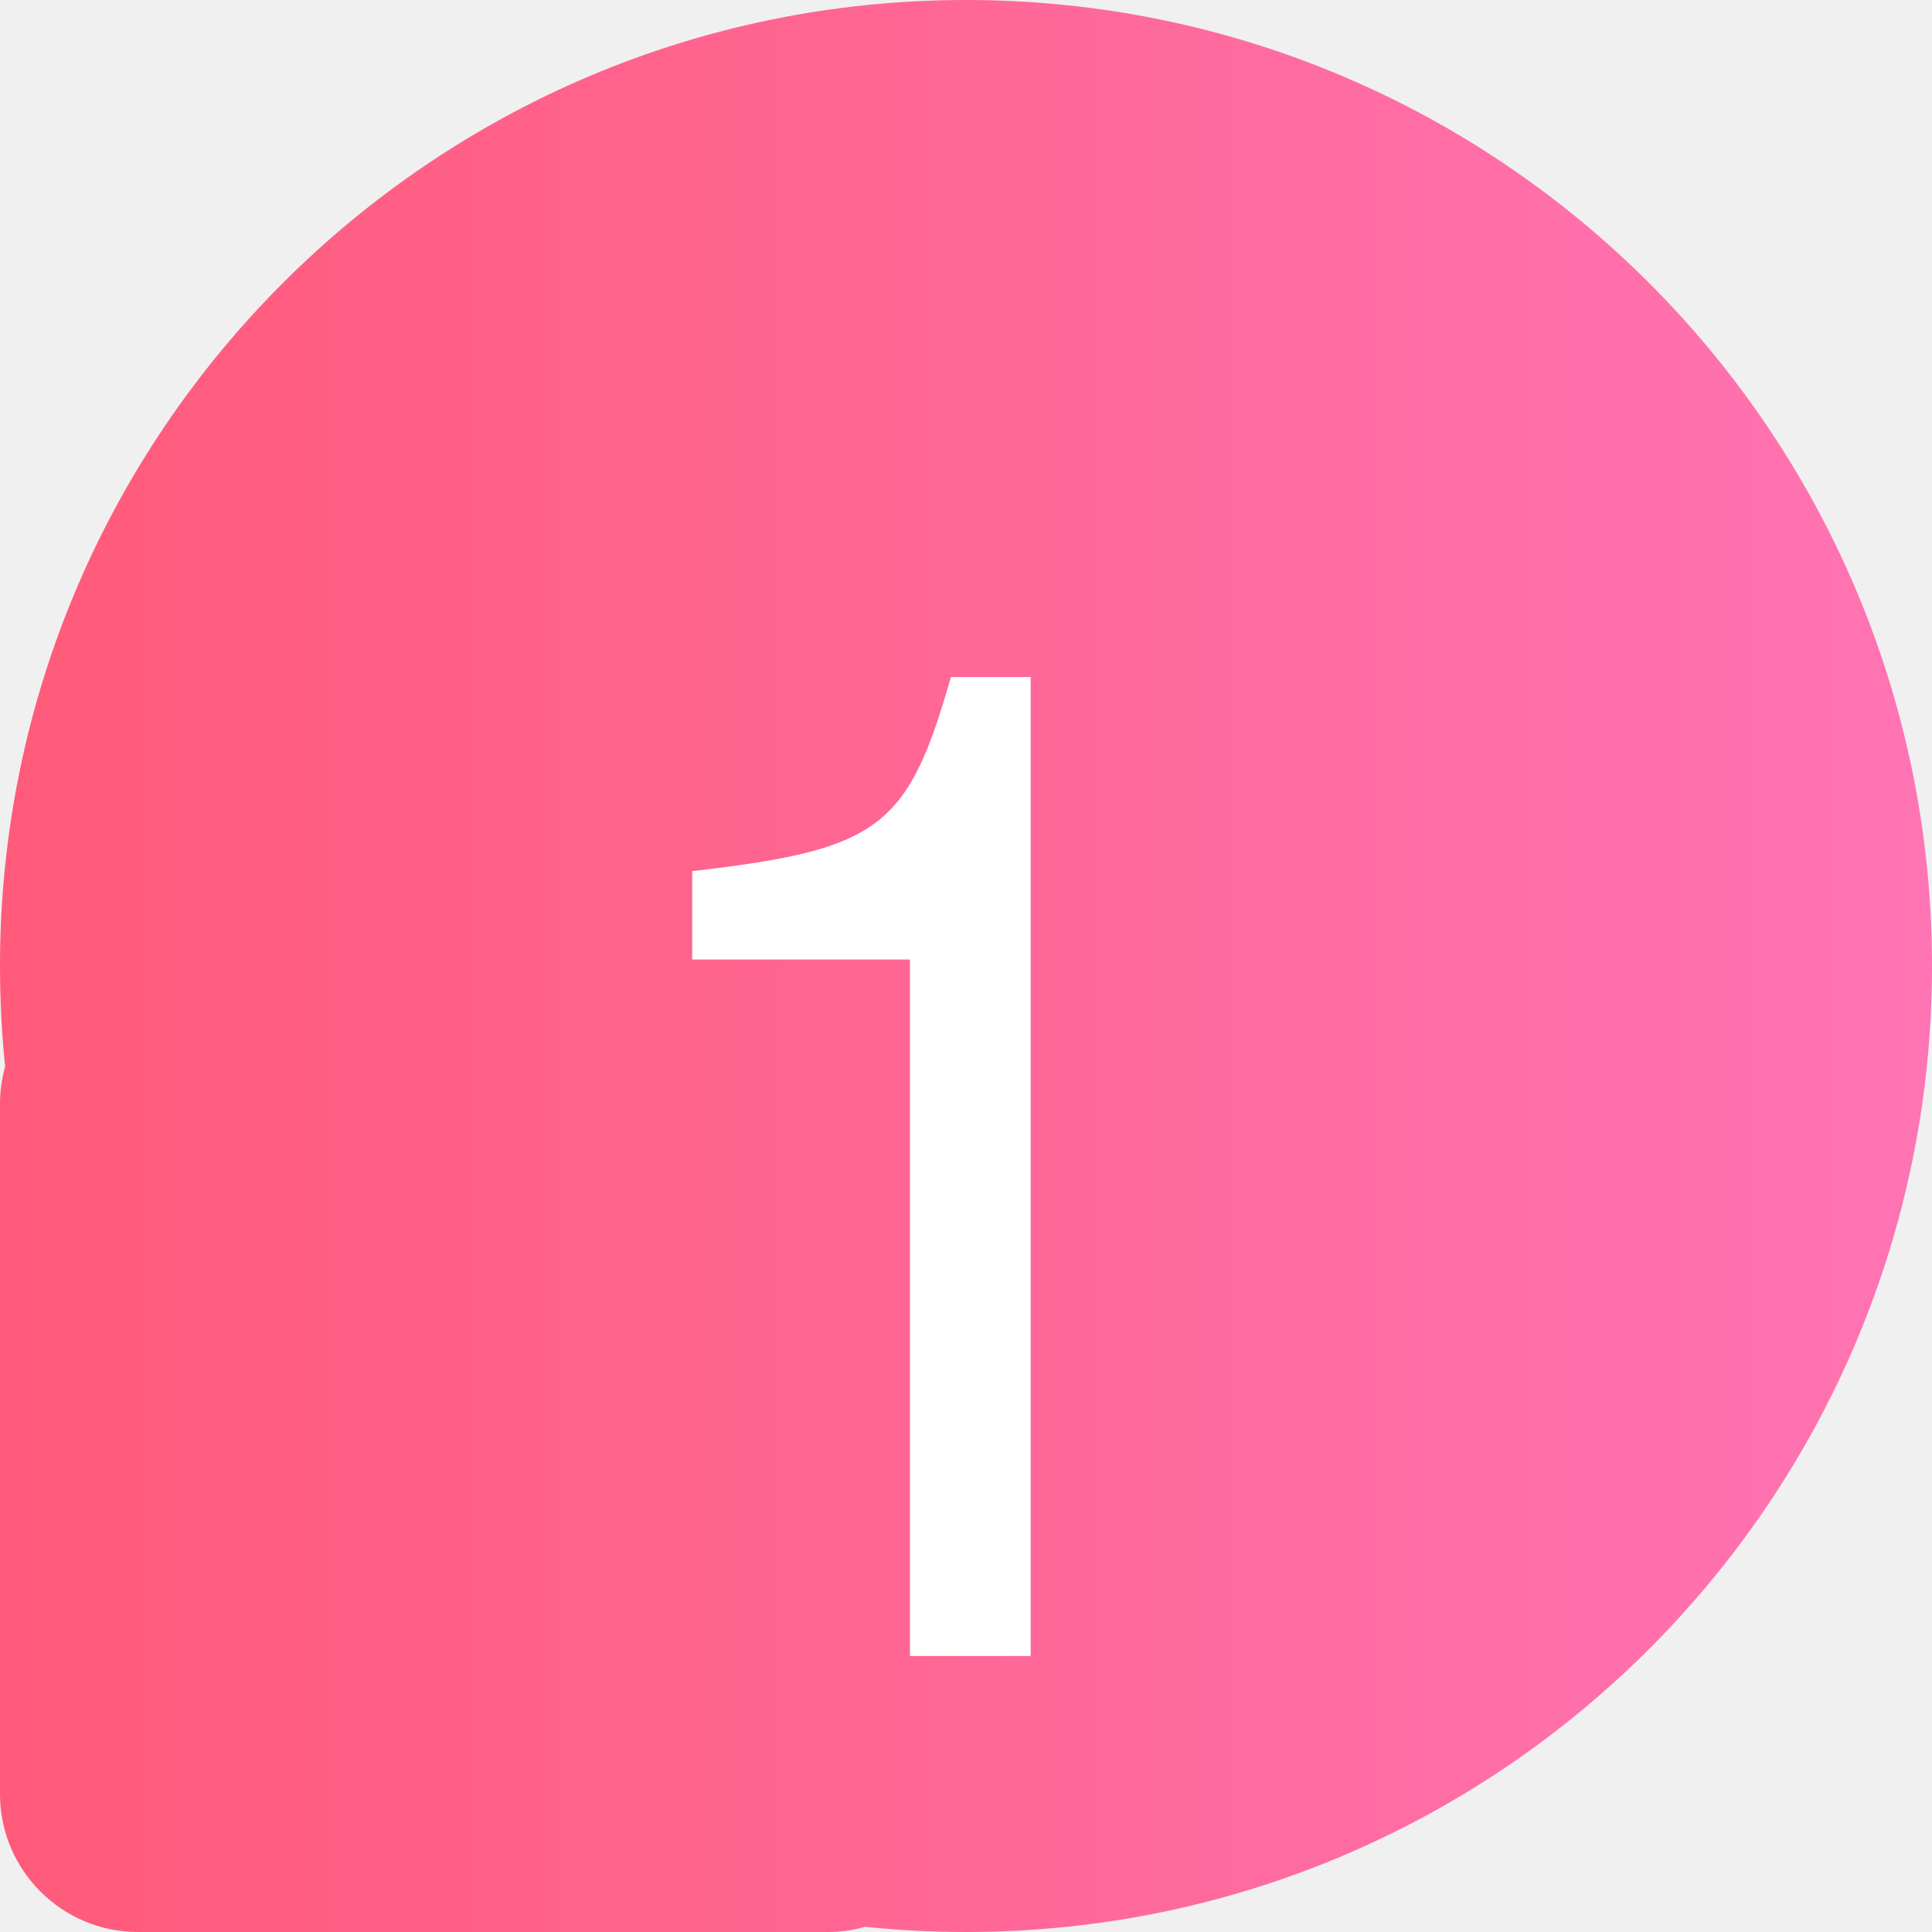
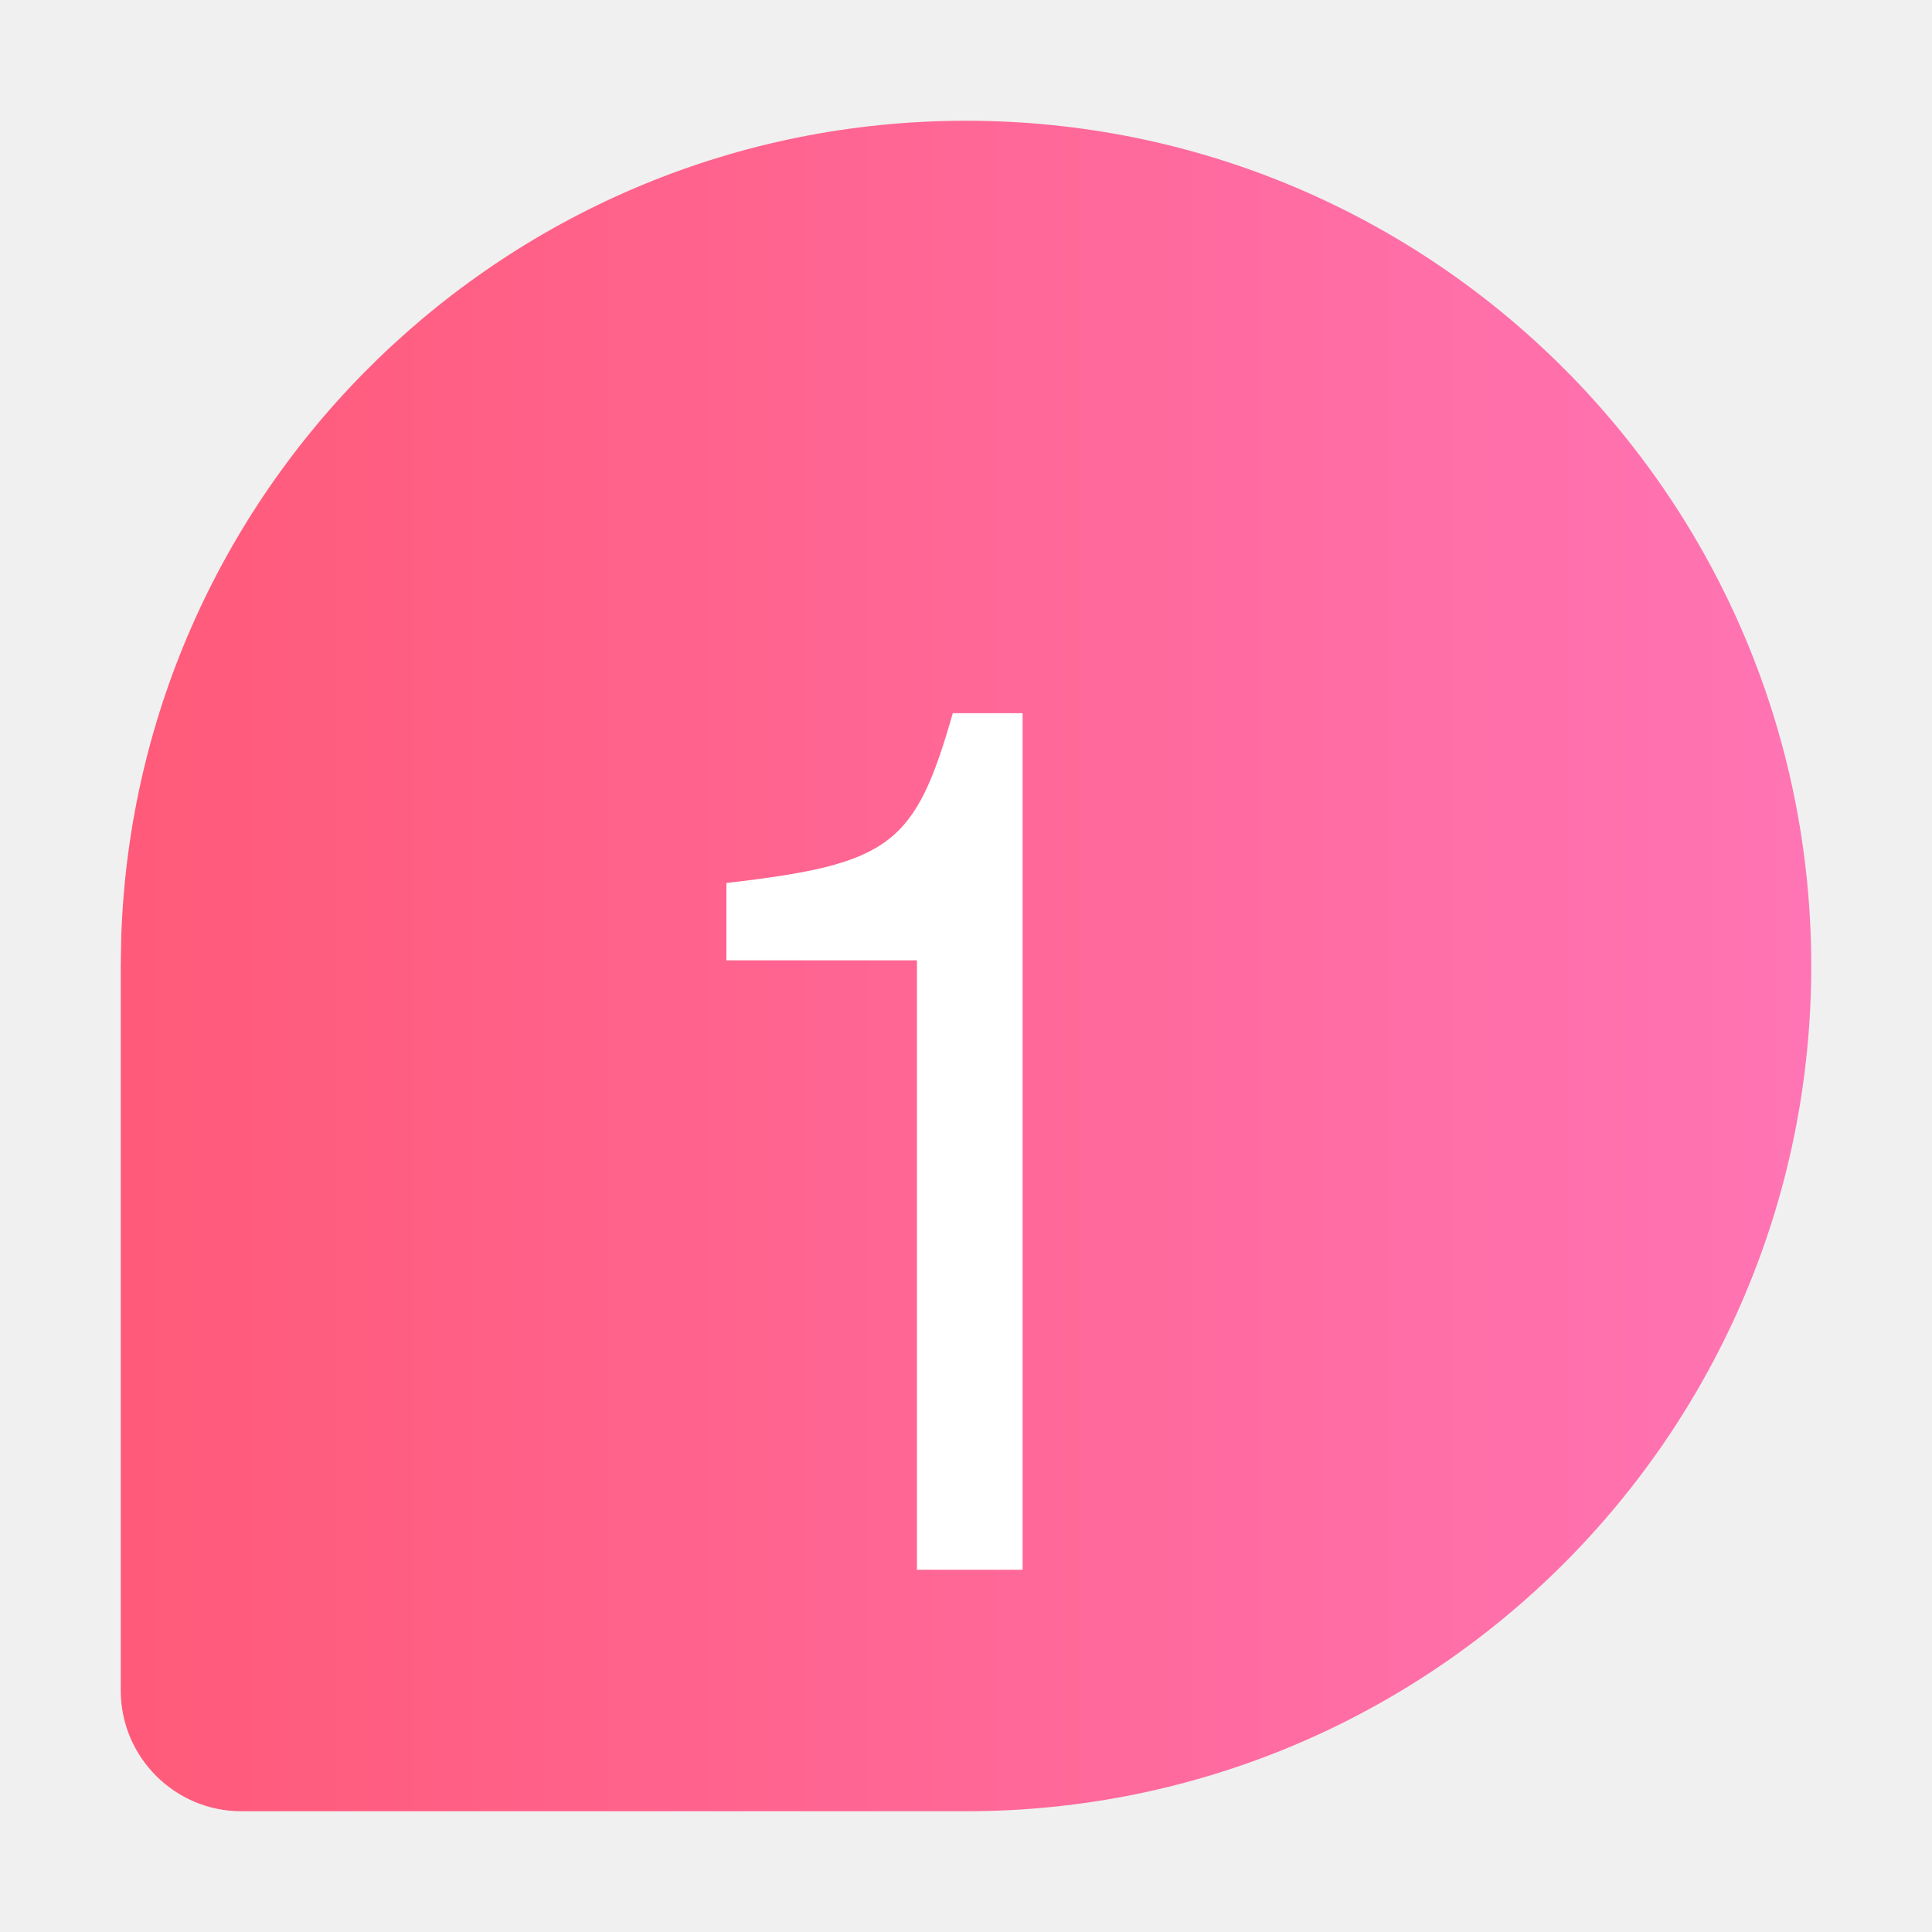
- <svg xmlns="http://www.w3.org/2000/svg" width="14px" height="14px" viewBox="0 0 14 14" version="1.1">
+ <svg xmlns="http://www.w3.org/2000/svg" width="16px" height="16px" viewBox="0 0 16 16" version="1.1">
  <defs>
    <linearGradient x1="0%" y1="50%" x2="100%" y2="50%" id="linearGradient-1">
      <stop stop-color="#FF5A79" offset="0%" />
      <stop stop-color="#FF74B4" offset="100%" />
    </linearGradient>
  </defs>
  <g id="icon-one" stroke="none" stroke-width="1" fill="none" fill-rule="evenodd">
-     <path d="M7,0 C10.866,0 14,3.134 14,7 C14,10.866 10.866,14 7,14 C6.753,14 6.509,13.987 6.269,13.962 C6.184,13.987 6.094,14 6,14 L1,14 C0.448,14 6.76353751e-17,13.552 0,13 L0,8 C-1.14514921e-17,7.906 0.013,7.816 0.037,7.73 C0.013,7.491 0,7.247 0,7 C0,3.134 3.134,0 7,0 Z" id="形状结合" fill="url(#linearGradient-1)" />
+     <path d="M2,15 C1.448,15 1,14.552 1,14 L1,8 L1.004,7.759 C1.131,4.005 4.215,1 8,1 C11.866,1 15,4.134 15,8 C15,11.866 11.866,15 8,15 L8,15 L2,15 Z" id="形状结合" fill="url(#linearGradient-1)" />
    <text id="1" font-family="HelveticaNeue-Medium, Helvetica Neue" font-size="10" font-weight="400" line-spacing="10" fill="#FFFFFF">
-       <tspan x="4" y="12">1</tspan>
+       <tspan x="5" y="13">1</tspan>
    </text>
  </g>
</svg>
